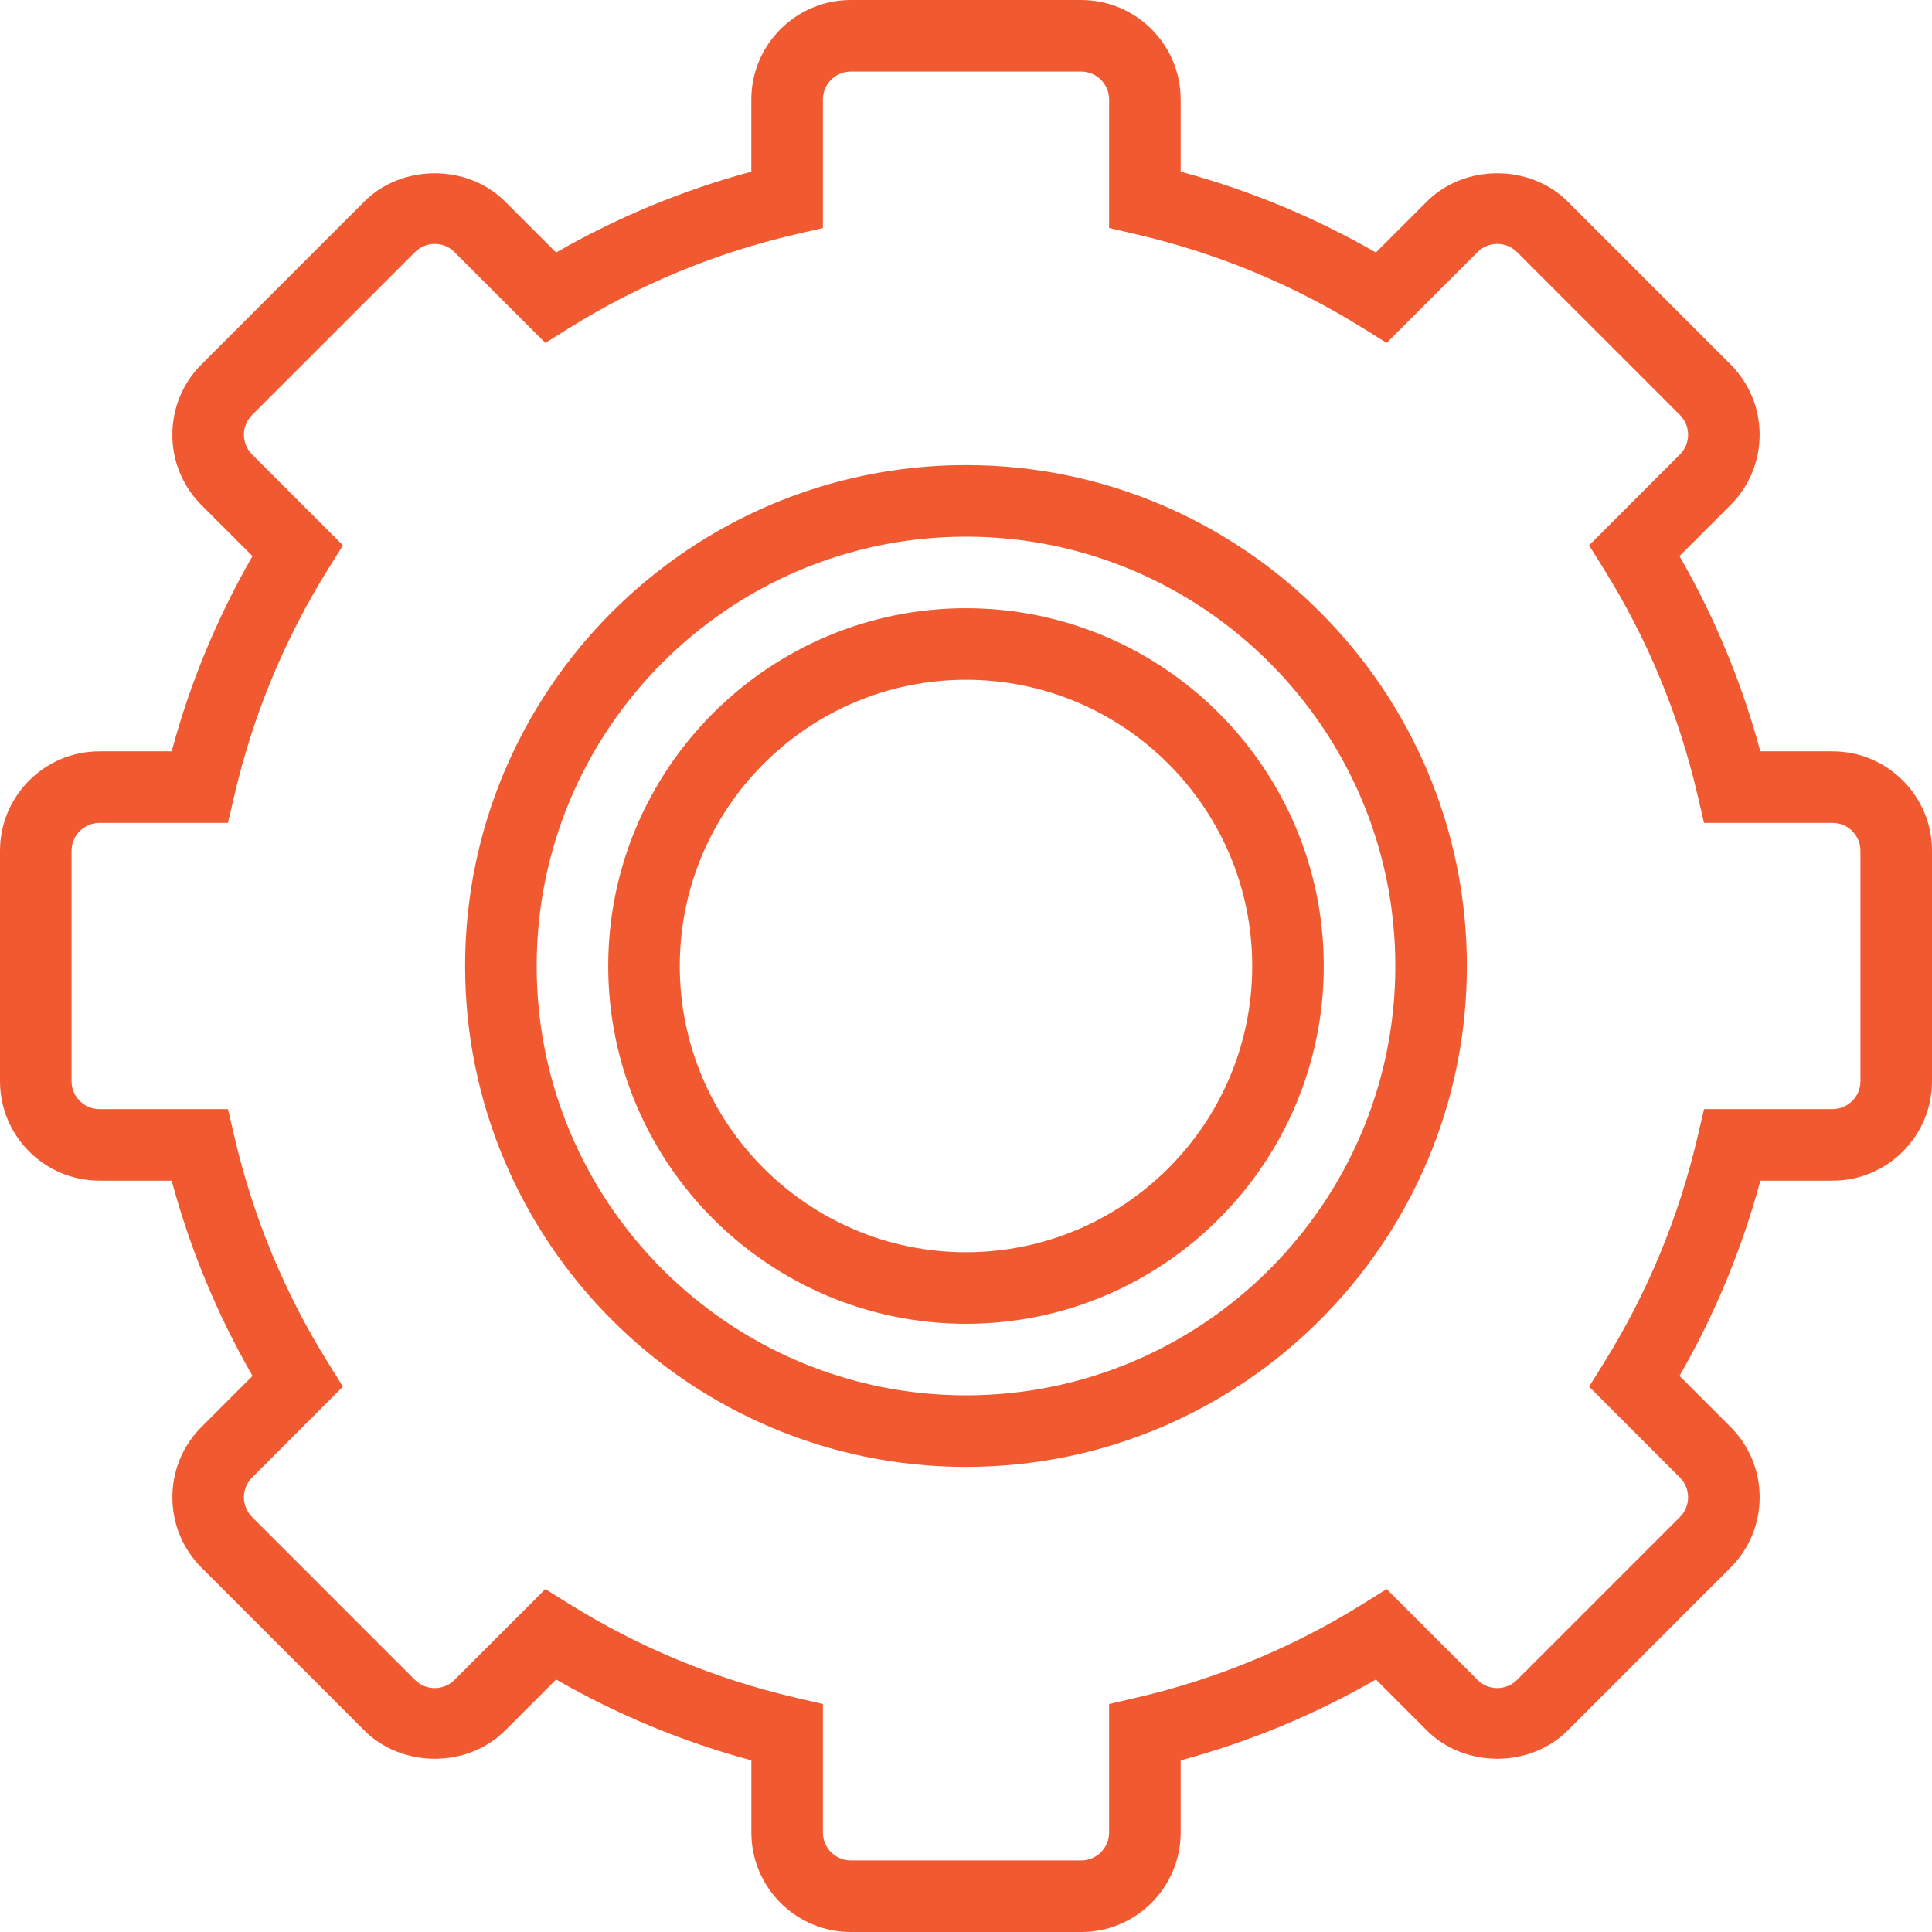
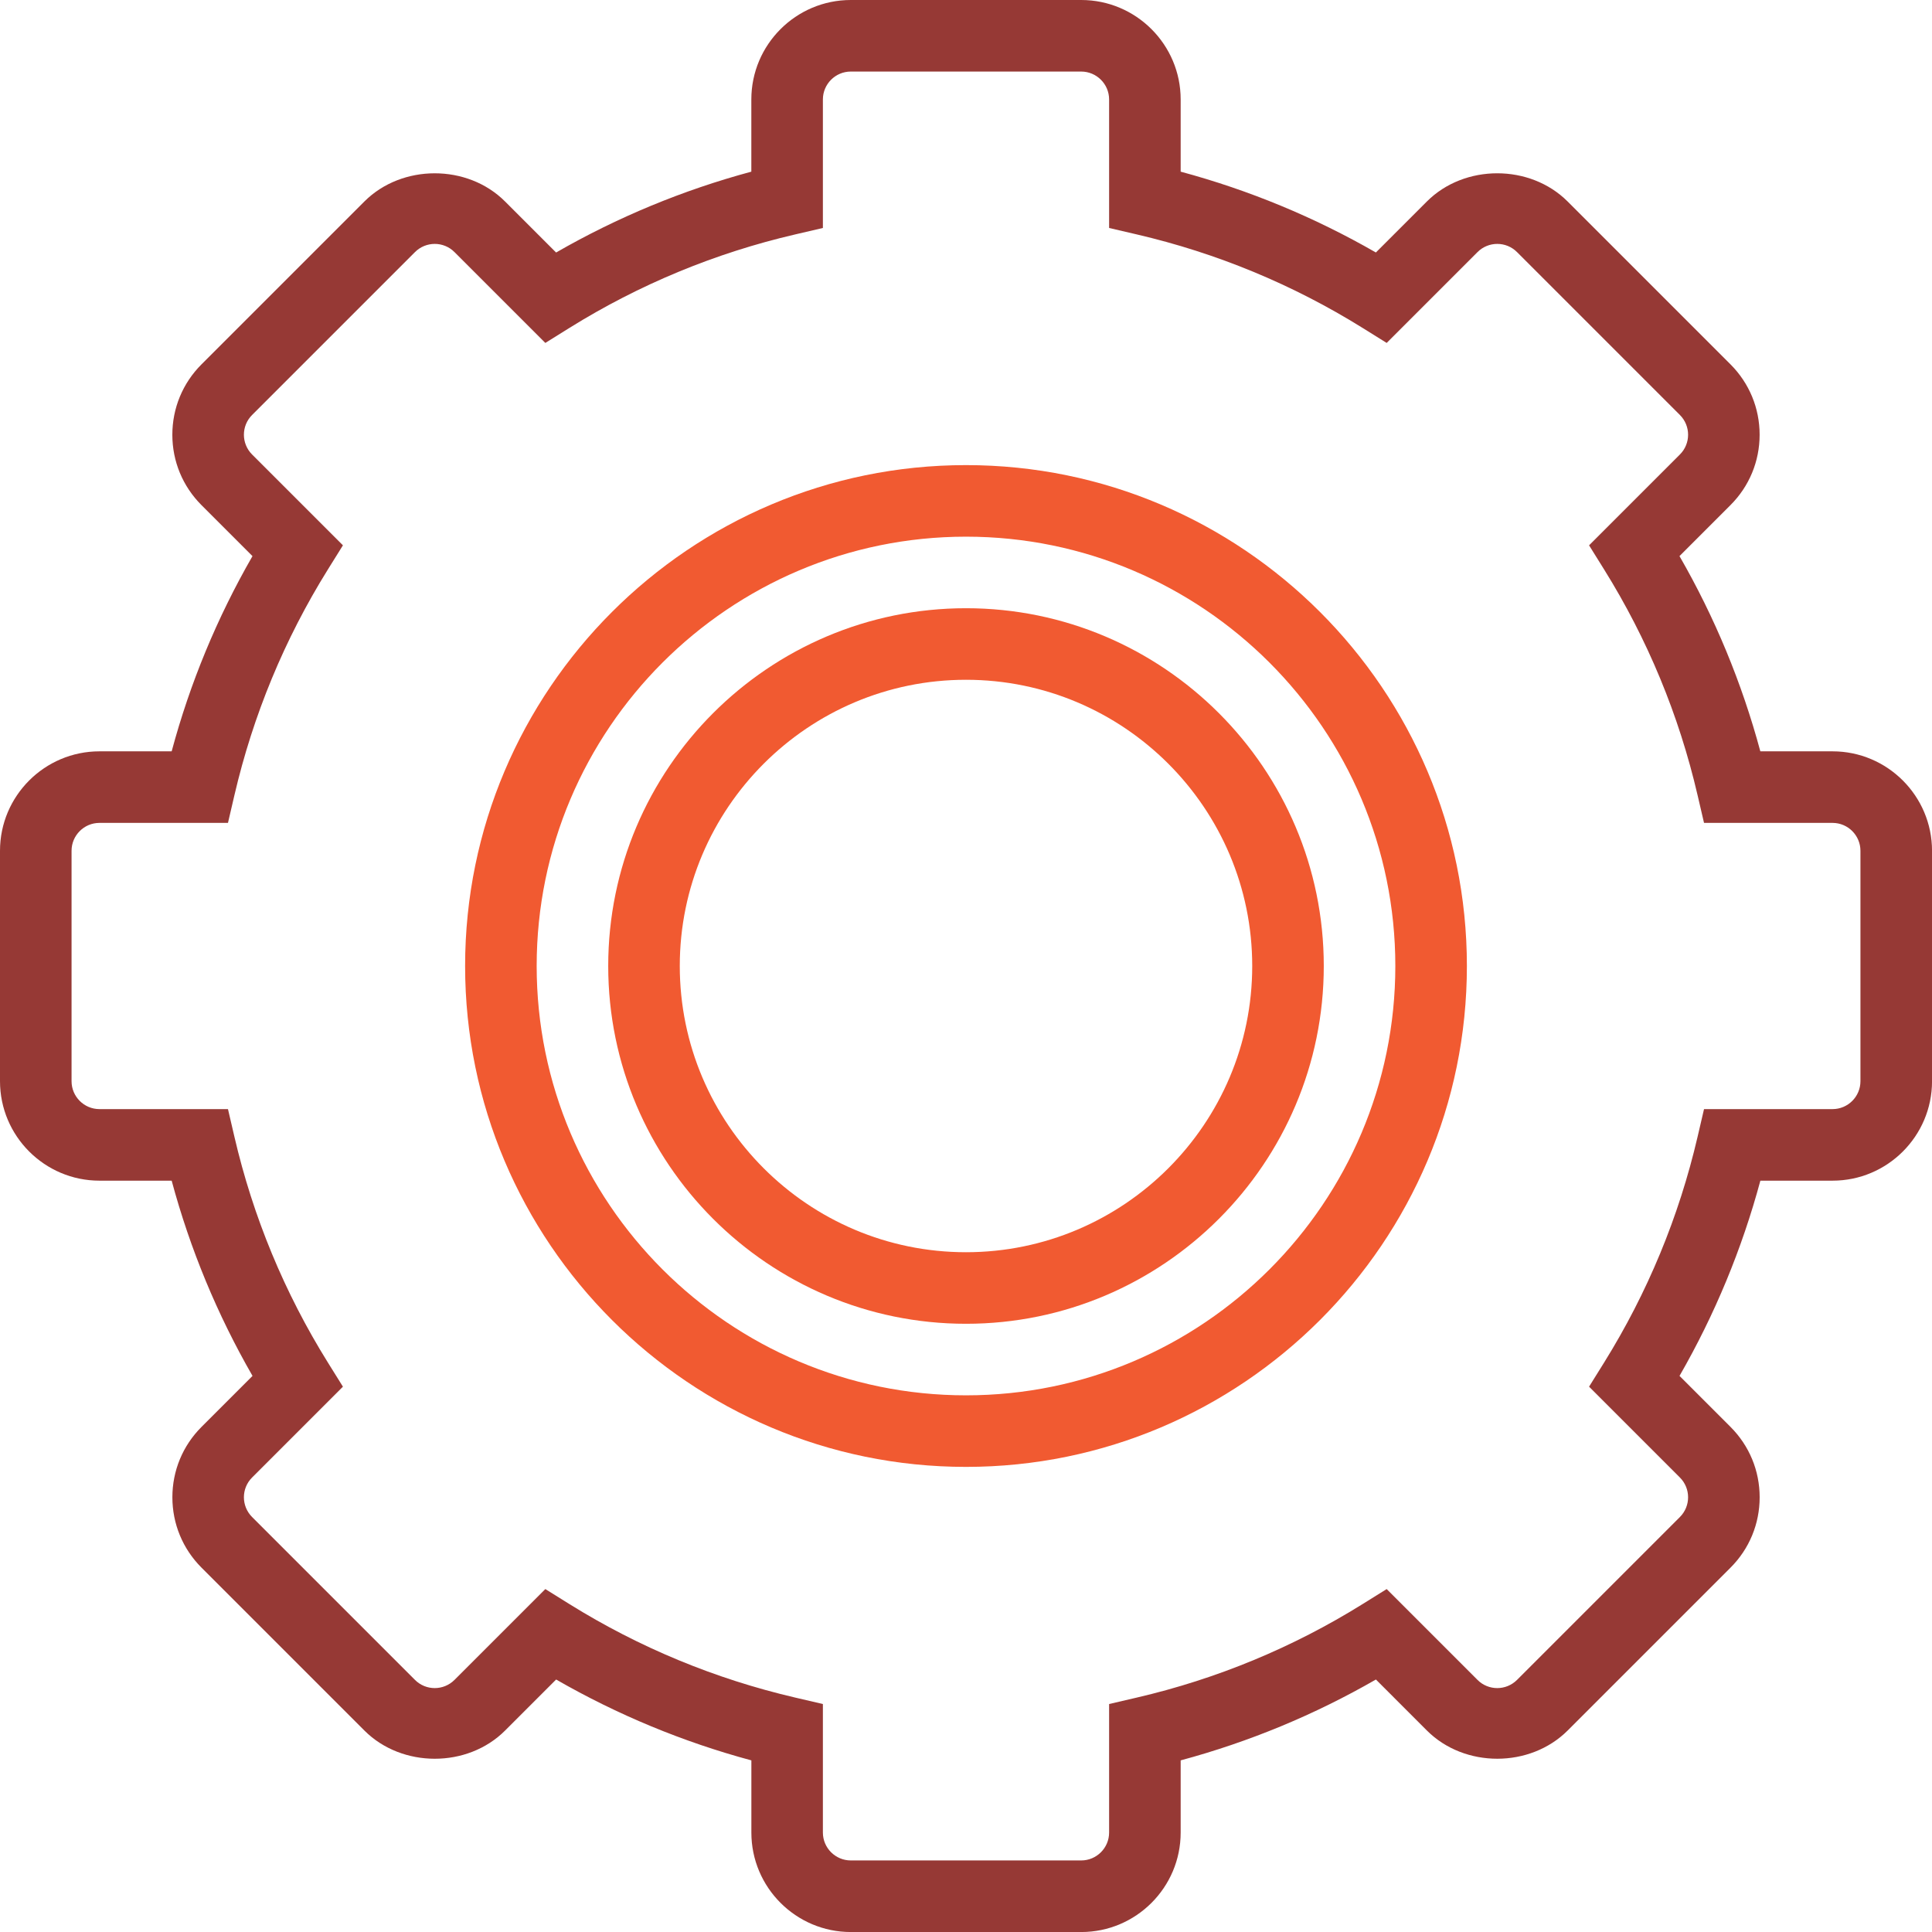
<svg xmlns="http://www.w3.org/2000/svg" version="1.1" id="Capa_1" x="0px" y="0px" viewBox="0 0 54 54" style="enable-background:new 0 0 54 54;" xml:space="preserve" width="512px" height="512px" class="">
  <g>
    <g>
      <path d="M27,13c-7.72,0-14,6.28-14,14s6.28,14,14,14s14-6.28,14-14S34.72,13,27,13z M27,39c-6.617,0-12-5.383-12-12s5.383-12,12-12   s12,5.383,12,12S33.617,39,27,39z" data-original="#000000" class="active-path" data-old_color="#000000" fill="#F15A31" />
-       <path d="M51.22,21h-2.018c-0.515-1.912-1.272-3.742-2.26-5.457l1.426-1.426c0.525-0.525,0.814-1.224,0.814-1.966   c0-0.743-0.289-1.441-0.814-1.967l-4.553-4.553c-1.05-1.049-2.881-1.051-3.933,0l-1.426,1.426C36.74,6.07,34.911,5.313,33,4.798   V2.78C33,1.247,31.753,0,30.22,0H23.78C22.247,0,21,1.247,21,2.78v2.018c-1.911,0.515-3.74,1.272-5.457,2.26l-1.426-1.426   c-1.051-1.052-2.883-1.05-3.933,0l-4.553,4.553c-0.525,0.525-0.814,1.224-0.814,1.967c0,0.742,0.289,1.44,0.814,1.966l1.426,1.426   C6.07,17.258,5.312,19.088,4.798,21H2.78C1.247,21,0,22.247,0,23.78v6.439C0,31.753,1.247,33,2.78,33h2.018   c0.515,1.911,1.272,3.74,2.26,5.457l-1.426,1.426c-0.525,0.525-0.814,1.224-0.814,1.966c0,0.743,0.289,1.441,0.814,1.967   l4.553,4.553c1.05,1.051,2.882,1.052,3.933,0l1.426-1.426c1.717,0.987,3.546,1.745,5.457,2.26v2.018c0,1.533,1.247,2.78,2.78,2.78   h6.439c1.533,0,2.78-1.247,2.78-2.78v-2.018c1.911-0.515,3.74-1.272,5.457-2.26l1.426,1.426c1.052,1.052,2.882,1.05,3.933,0   l4.553-4.553c0.525-0.525,0.814-1.224,0.814-1.967c0-0.742-0.289-1.44-0.814-1.966l-1.426-1.426   c0.987-1.717,1.745-3.546,2.26-5.457h2.018c1.533,0,2.78-1.247,2.78-2.78V23.78C54,22.247,52.753,21,51.22,21z M52,30.22   C52,30.65,51.65,31,51.22,31h-3.592l-0.18,0.773c-0.521,2.237-1.399,4.36-2.613,6.311l-0.42,0.674l2.539,2.539   c0.305,0.305,0.305,0.8,0,1.104l-4.553,4.553c-0.304,0.304-0.799,0.306-1.104,0l-2.539-2.539l-0.674,0.42   c-1.95,1.214-4.073,2.093-6.311,2.613L31,47.628v3.592C31,51.65,30.65,52,30.22,52H23.78C23.35,52,23,51.65,23,51.22v-3.592   l-0.773-0.18c-2.237-0.521-4.36-1.399-6.311-2.613l-0.674-0.42l-2.539,2.539c-0.306,0.306-0.801,0.304-1.104,0l-4.553-4.553   c-0.305-0.305-0.305-0.8,0-1.104l2.539-2.539l-0.42-0.674c-1.214-1.95-2.093-4.073-2.613-6.311L6.372,31H2.78   C2.35,31,2,30.65,2,30.22V23.78C2,23.35,2.35,23,2.78,23h3.592l0.18-0.773c0.521-2.238,1.399-4.361,2.613-6.311l0.42-0.674   l-2.539-2.539c-0.305-0.305-0.305-0.8,0-1.104l4.553-4.553c0.304-0.304,0.799-0.306,1.104,0l2.539,2.539l0.674-0.42   c1.95-1.214,4.073-2.093,6.311-2.613L23,6.372V2.78C23,2.35,23.35,2,23.78,2h6.439C30.65,2,31,2.35,31,2.78v3.592l0.773,0.18   c2.237,0.521,4.36,1.399,6.311,2.613l0.674,0.42l2.539-2.539c0.306-0.306,0.801-0.304,1.104,0l4.553,4.553   c0.305,0.305,0.305,0.8,0,1.104l-2.539,2.539l0.42,0.674c1.214,1.949,2.093,4.072,2.613,6.311L47.628,23h3.592   C51.65,23,52,23.35,52,23.78V30.22z" data-original="#000000" class="active-path" data-old_color="#000000" fill="#F15A31" />
+       <path d="M51.22,21h-2.018c-0.515-1.912-1.272-3.742-2.26-5.457l1.426-1.426c0.525-0.525,0.814-1.224,0.814-1.966   c0-0.743-0.289-1.441-0.814-1.967l-4.553-4.553c-1.05-1.049-2.881-1.051-3.933,0l-1.426,1.426C36.74,6.07,34.911,5.313,33,4.798   V2.78C33,1.247,31.753,0,30.22,0H23.78C22.247,0,21,1.247,21,2.78v2.018c-1.911,0.515-3.74,1.272-5.457,2.26l-1.426-1.426   c-1.051-1.052-2.883-1.05-3.933,0l-4.553,4.553c-0.525,0.525-0.814,1.224-0.814,1.967c0,0.742,0.289,1.44,0.814,1.966l1.426,1.426   C6.07,17.258,5.312,19.088,4.798,21H2.78C1.247,21,0,22.247,0,23.78v6.439C0,31.753,1.247,33,2.78,33h2.018   c0.515,1.911,1.272,3.74,2.26,5.457l-1.426,1.426c-0.525,0.525-0.814,1.224-0.814,1.966c0,0.743,0.289,1.441,0.814,1.967   l4.553,4.553c1.05,1.051,2.882,1.052,3.933,0l1.426-1.426c1.717,0.987,3.546,1.745,5.457,2.26v2.018c0,1.533,1.247,2.78,2.78,2.78   h6.439c1.533,0,2.78-1.247,2.78-2.78v-2.018c1.911-0.515,3.74-1.272,5.457-2.26l1.426,1.426c1.052,1.052,2.882,1.05,3.933,0   l4.553-4.553c0.525-0.525,0.814-1.224,0.814-1.967c0-0.742-0.289-1.44-0.814-1.966l-1.426-1.426   c0.987-1.717,1.745-3.546,2.26-5.457h2.018c1.533,0,2.78-1.247,2.78-2.78V23.78C54,22.247,52.753,21,51.22,21z M52,30.22   C52,30.65,51.65,31,51.22,31h-3.592l-0.18,0.773c-0.521,2.237-1.399,4.36-2.613,6.311l-0.42,0.674l2.539,2.539   c0.305,0.305,0.305,0.8,0,1.104l-4.553,4.553c-0.304,0.304-0.799,0.306-1.104,0l-2.539-2.539l-0.674,0.42   c-1.95,1.214-4.073,2.093-6.311,2.613L31,47.628v3.592C31,51.65,30.65,52,30.22,52H23.78C23.35,52,23,51.65,23,51.22v-3.592   l-0.773-0.18c-2.237-0.521-4.36-1.399-6.311-2.613l-0.674-0.42l-2.539,2.539c-0.306,0.306-0.801,0.304-1.104,0l-4.553-4.553   c-0.305-0.305-0.305-0.8,0-1.104l2.539-2.539l-0.42-0.674c-1.214-1.95-2.093-4.073-2.613-6.311L6.372,31H2.78   C2.35,31,2,30.65,2,30.22V23.78C2,23.35,2.35,23,2.78,23h3.592l0.18-0.773c0.521-2.238,1.399-4.361,2.613-6.311l0.42-0.674   l-2.539-2.539c-0.305-0.305-0.305-0.8,0-1.104l4.553-4.553c0.304-0.304,0.799-0.306,1.104,0l2.539,2.539l0.674-0.42   c1.95-1.214,4.073-2.093,6.311-2.613L23,6.372V2.78C23,2.35,23.35,2,23.78,2h6.439C30.65,2,31,2.35,31,2.78v3.592l0.773,0.18   c2.237,0.521,4.36,1.399,6.311,2.613l0.674,0.42l2.539-2.539c0.306-0.306,0.801-0.304,1.104,0l4.553,4.553   c0.305,0.305,0.305,0.8,0,1.104l-2.539,2.539l0.42,0.674c1.214,1.949,2.093,4.072,2.613,6.311L47.628,23h3.592   C51.65,23,52,23.35,52,23.78V30.22z" data-original="#000000" class="active-path" data-old_color="#000000" fill="#963935" />
      <path d="M27,17c-5.514,0-10,4.486-10,10s4.486,10,10,10s10-4.486,10-10S32.514,17,27,17z M27,35c-4.411,0-8-3.589-8-8s3.589-8,8-8   s8,3.589,8,8S31.411,35,27,35z" data-original="#000000" class="active-path" data-old_color="#000000" fill="#F15A31" />
    </g>
  </g>
</svg>
